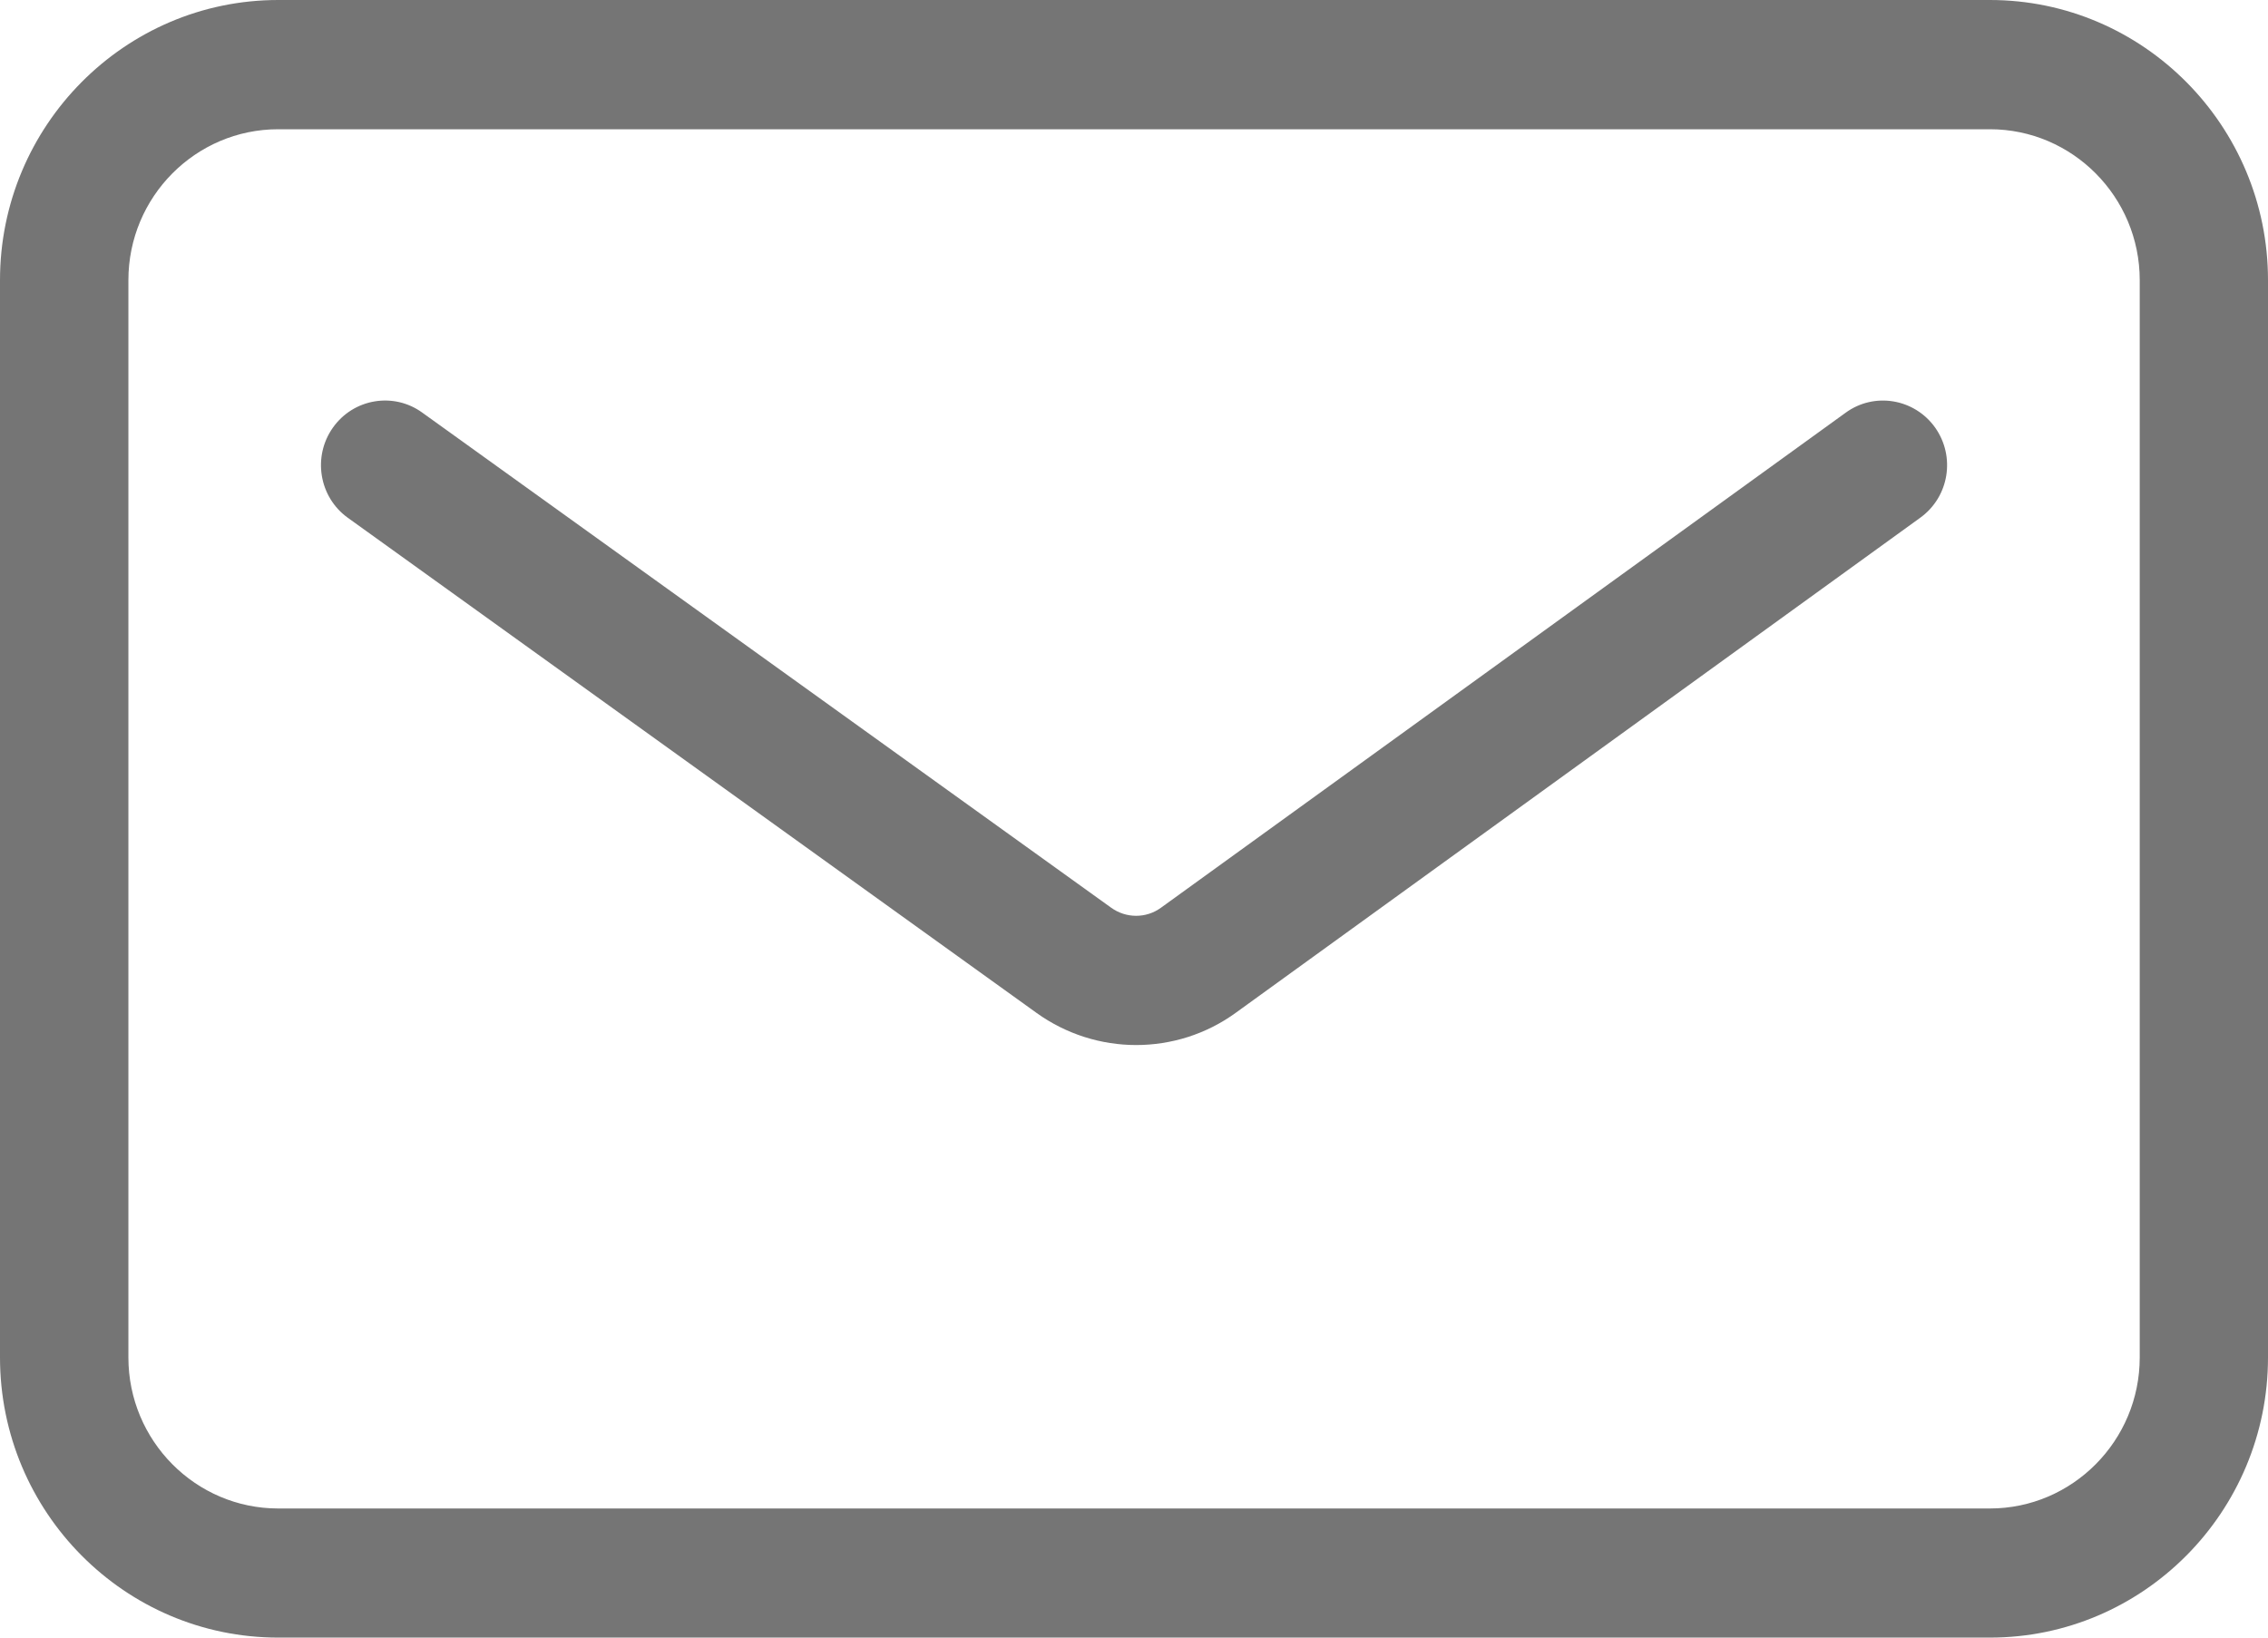
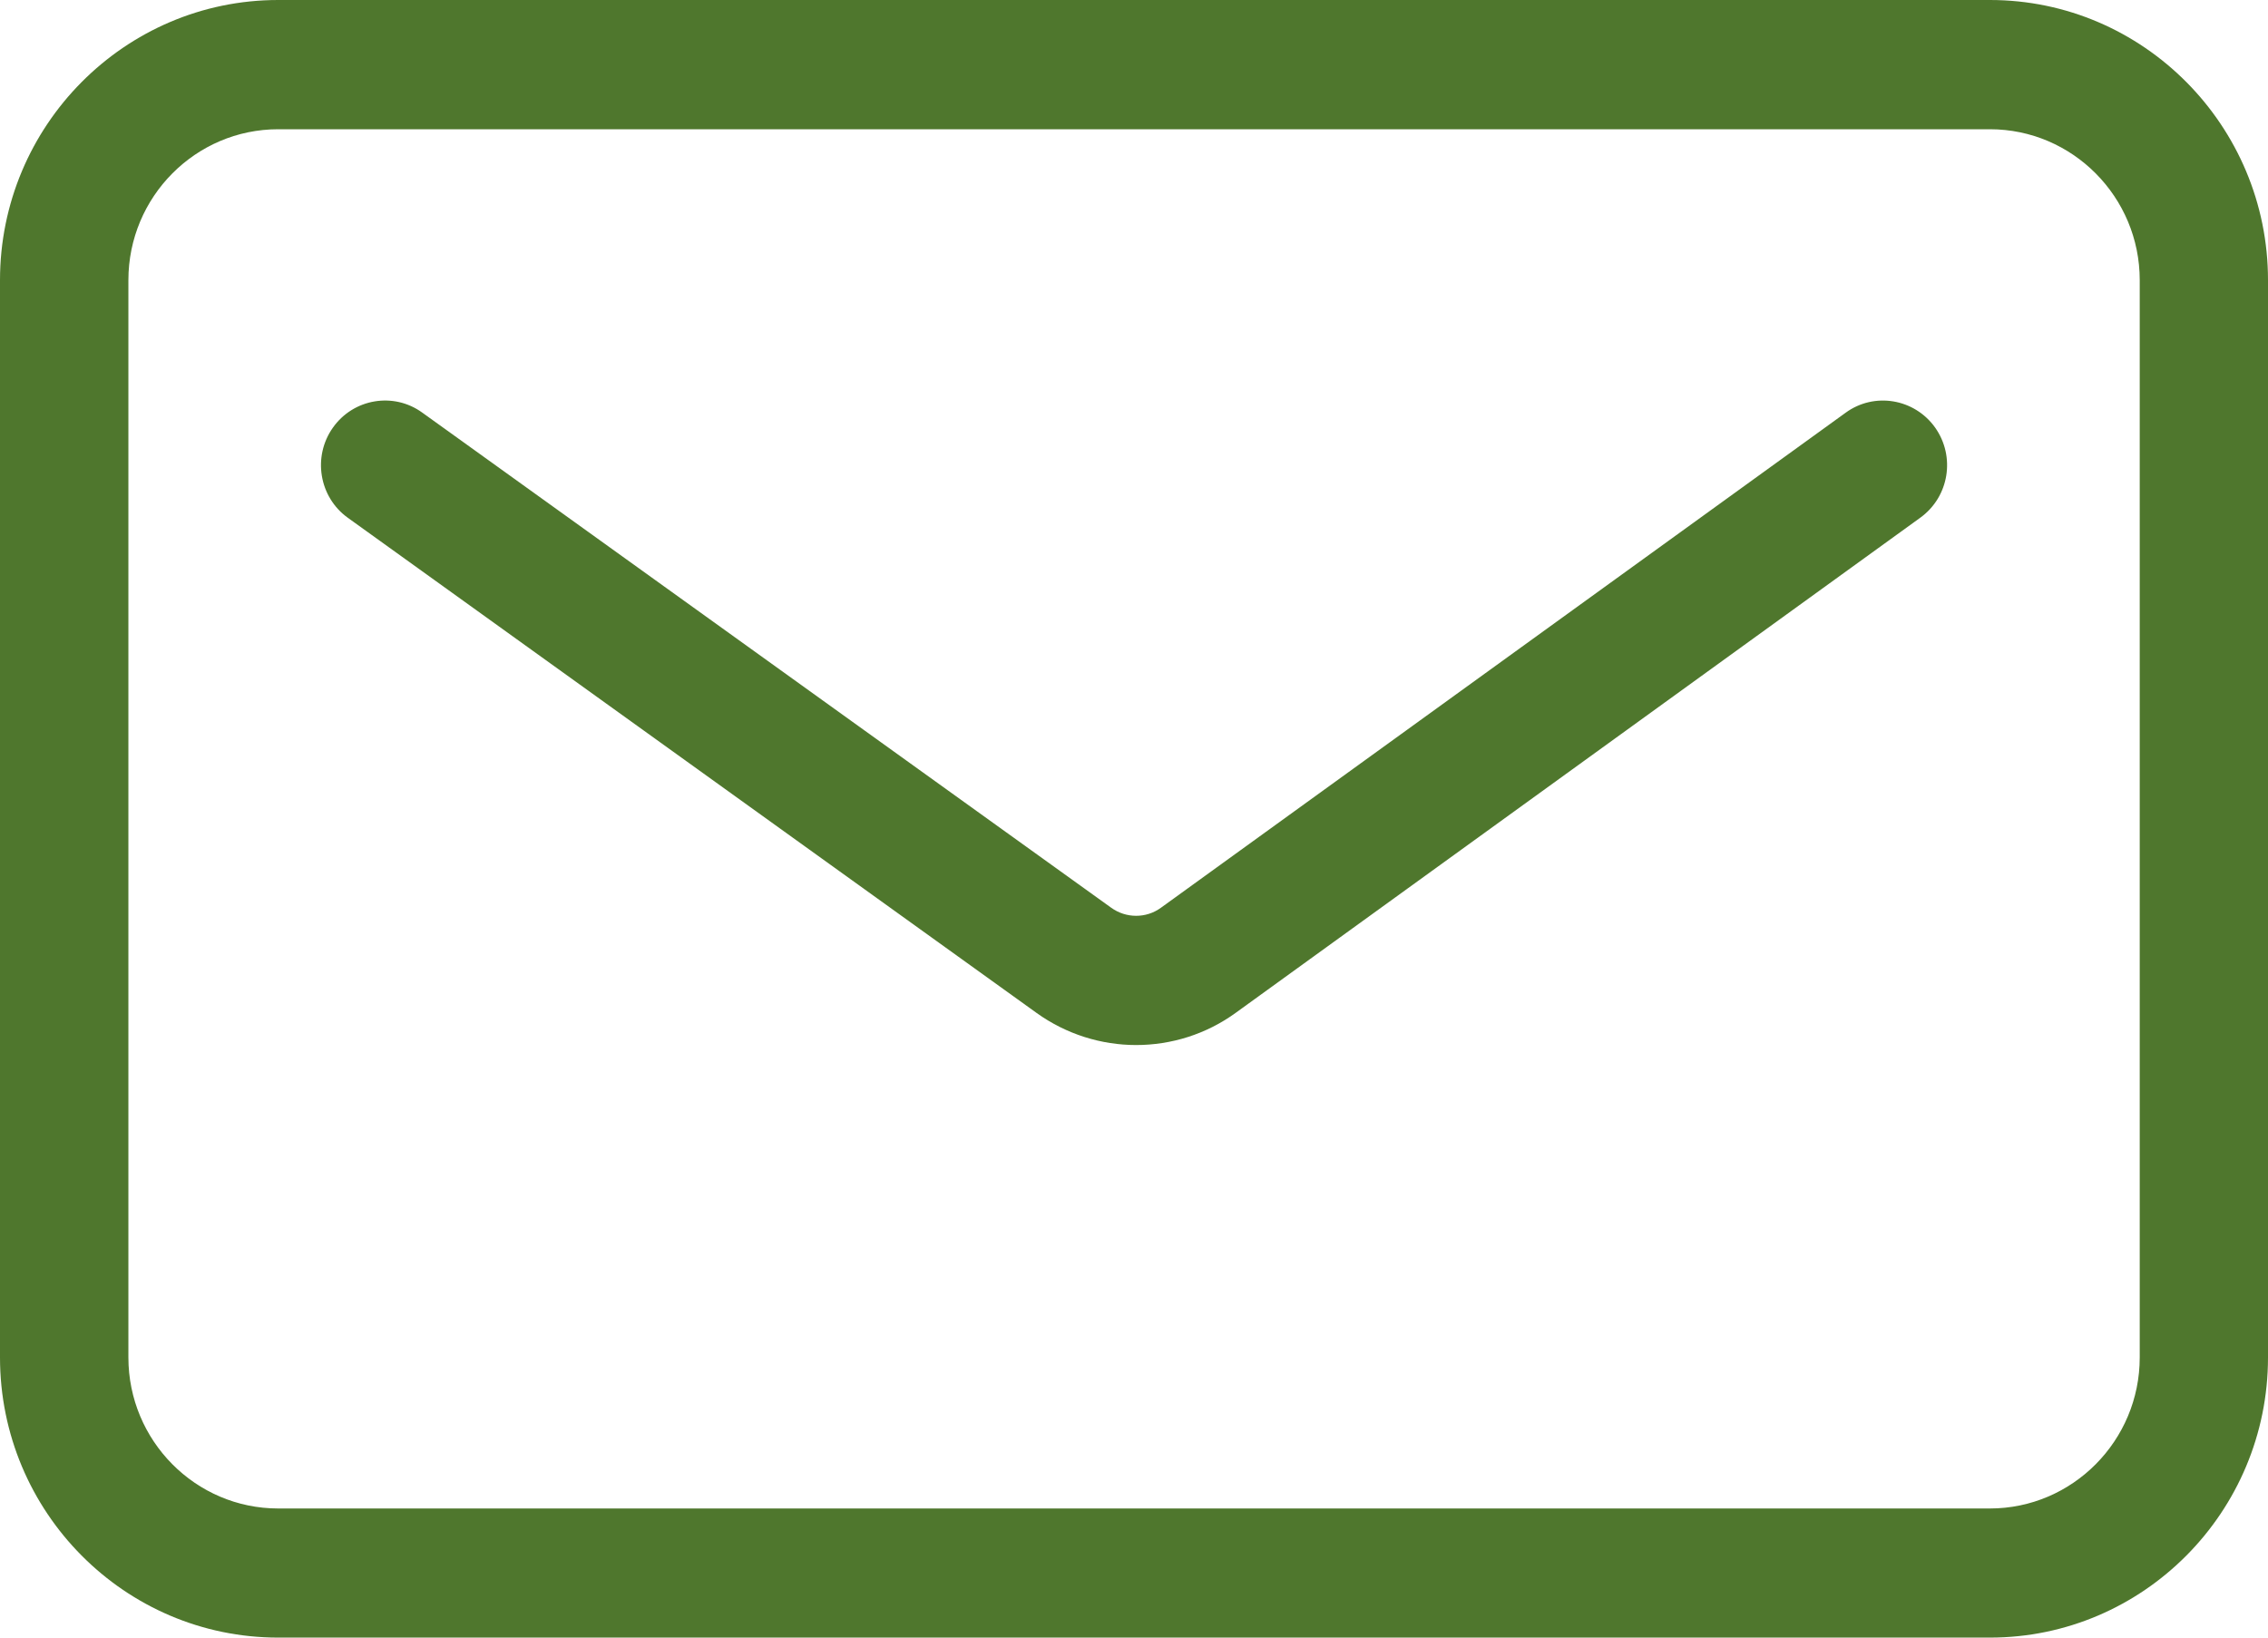
<svg xmlns="http://www.w3.org/2000/svg" width="18" height="13" viewBox="0 0 18 13" fill="none">
-   <path fill-rule="evenodd" clip-rule="evenodd" d="M15.358 3.394C15.521 3.624 15.47 3.944 15.24 4.11L9.809 8.039C9.573 8.211 9.294 8.296 9.017 8.296C8.741 8.296 8.464 8.211 8.228 8.042L2.76 4.11C2.532 3.946 2.479 3.625 2.642 3.395C2.805 3.164 3.124 3.11 3.352 3.276L8.819 7.206C8.937 7.291 9.096 7.292 9.214 7.206L14.647 3.277C14.875 3.11 15.194 3.164 15.358 3.394ZM16.982 10.776C16.982 11.437 16.448 11.975 15.793 11.975H2.208C1.552 11.975 1.019 11.437 1.019 10.776V2.224C1.019 1.563 1.552 1.026 2.208 1.026H15.793C16.448 1.026 16.982 1.563 16.982 2.224V10.776ZM15.793 0H2.208C0.99 0 0 0.998 0 2.224V10.776C0 12.003 0.99 13 2.208 13H15.793C17.01 13 18 12.003 18 10.776V2.224C18 0.998 17.01 0 15.793 0Z" fill="#757575" />
+   <path fill-rule="evenodd" clip-rule="evenodd" d="M15.358 3.394C15.521 3.624 15.47 3.944 15.24 4.11L9.809 8.039C9.573 8.211 9.294 8.296 9.017 8.296C8.741 8.296 8.464 8.211 8.228 8.042L2.76 4.11C2.532 3.946 2.479 3.625 2.642 3.395C2.805 3.164 3.124 3.11 3.352 3.276L8.819 7.206C8.937 7.291 9.096 7.292 9.214 7.206L14.647 3.277C14.875 3.11 15.194 3.164 15.358 3.394ZM16.982 10.776C16.982 11.437 16.448 11.975 15.793 11.975H2.208C1.552 11.975 1.019 11.437 1.019 10.776V2.224C1.019 1.563 1.552 1.026 2.208 1.026H15.793C16.448 1.026 16.982 1.563 16.982 2.224V10.776ZM15.793 0H2.208C0.99 0 0 0.998 0 2.224V10.776C0 12.003 0.99 13 2.208 13H15.793C17.01 13 18 12.003 18 10.776V2.224C18 0.998 17.01 0 15.793 0Z" fill="#4f772d" />
</svg>
